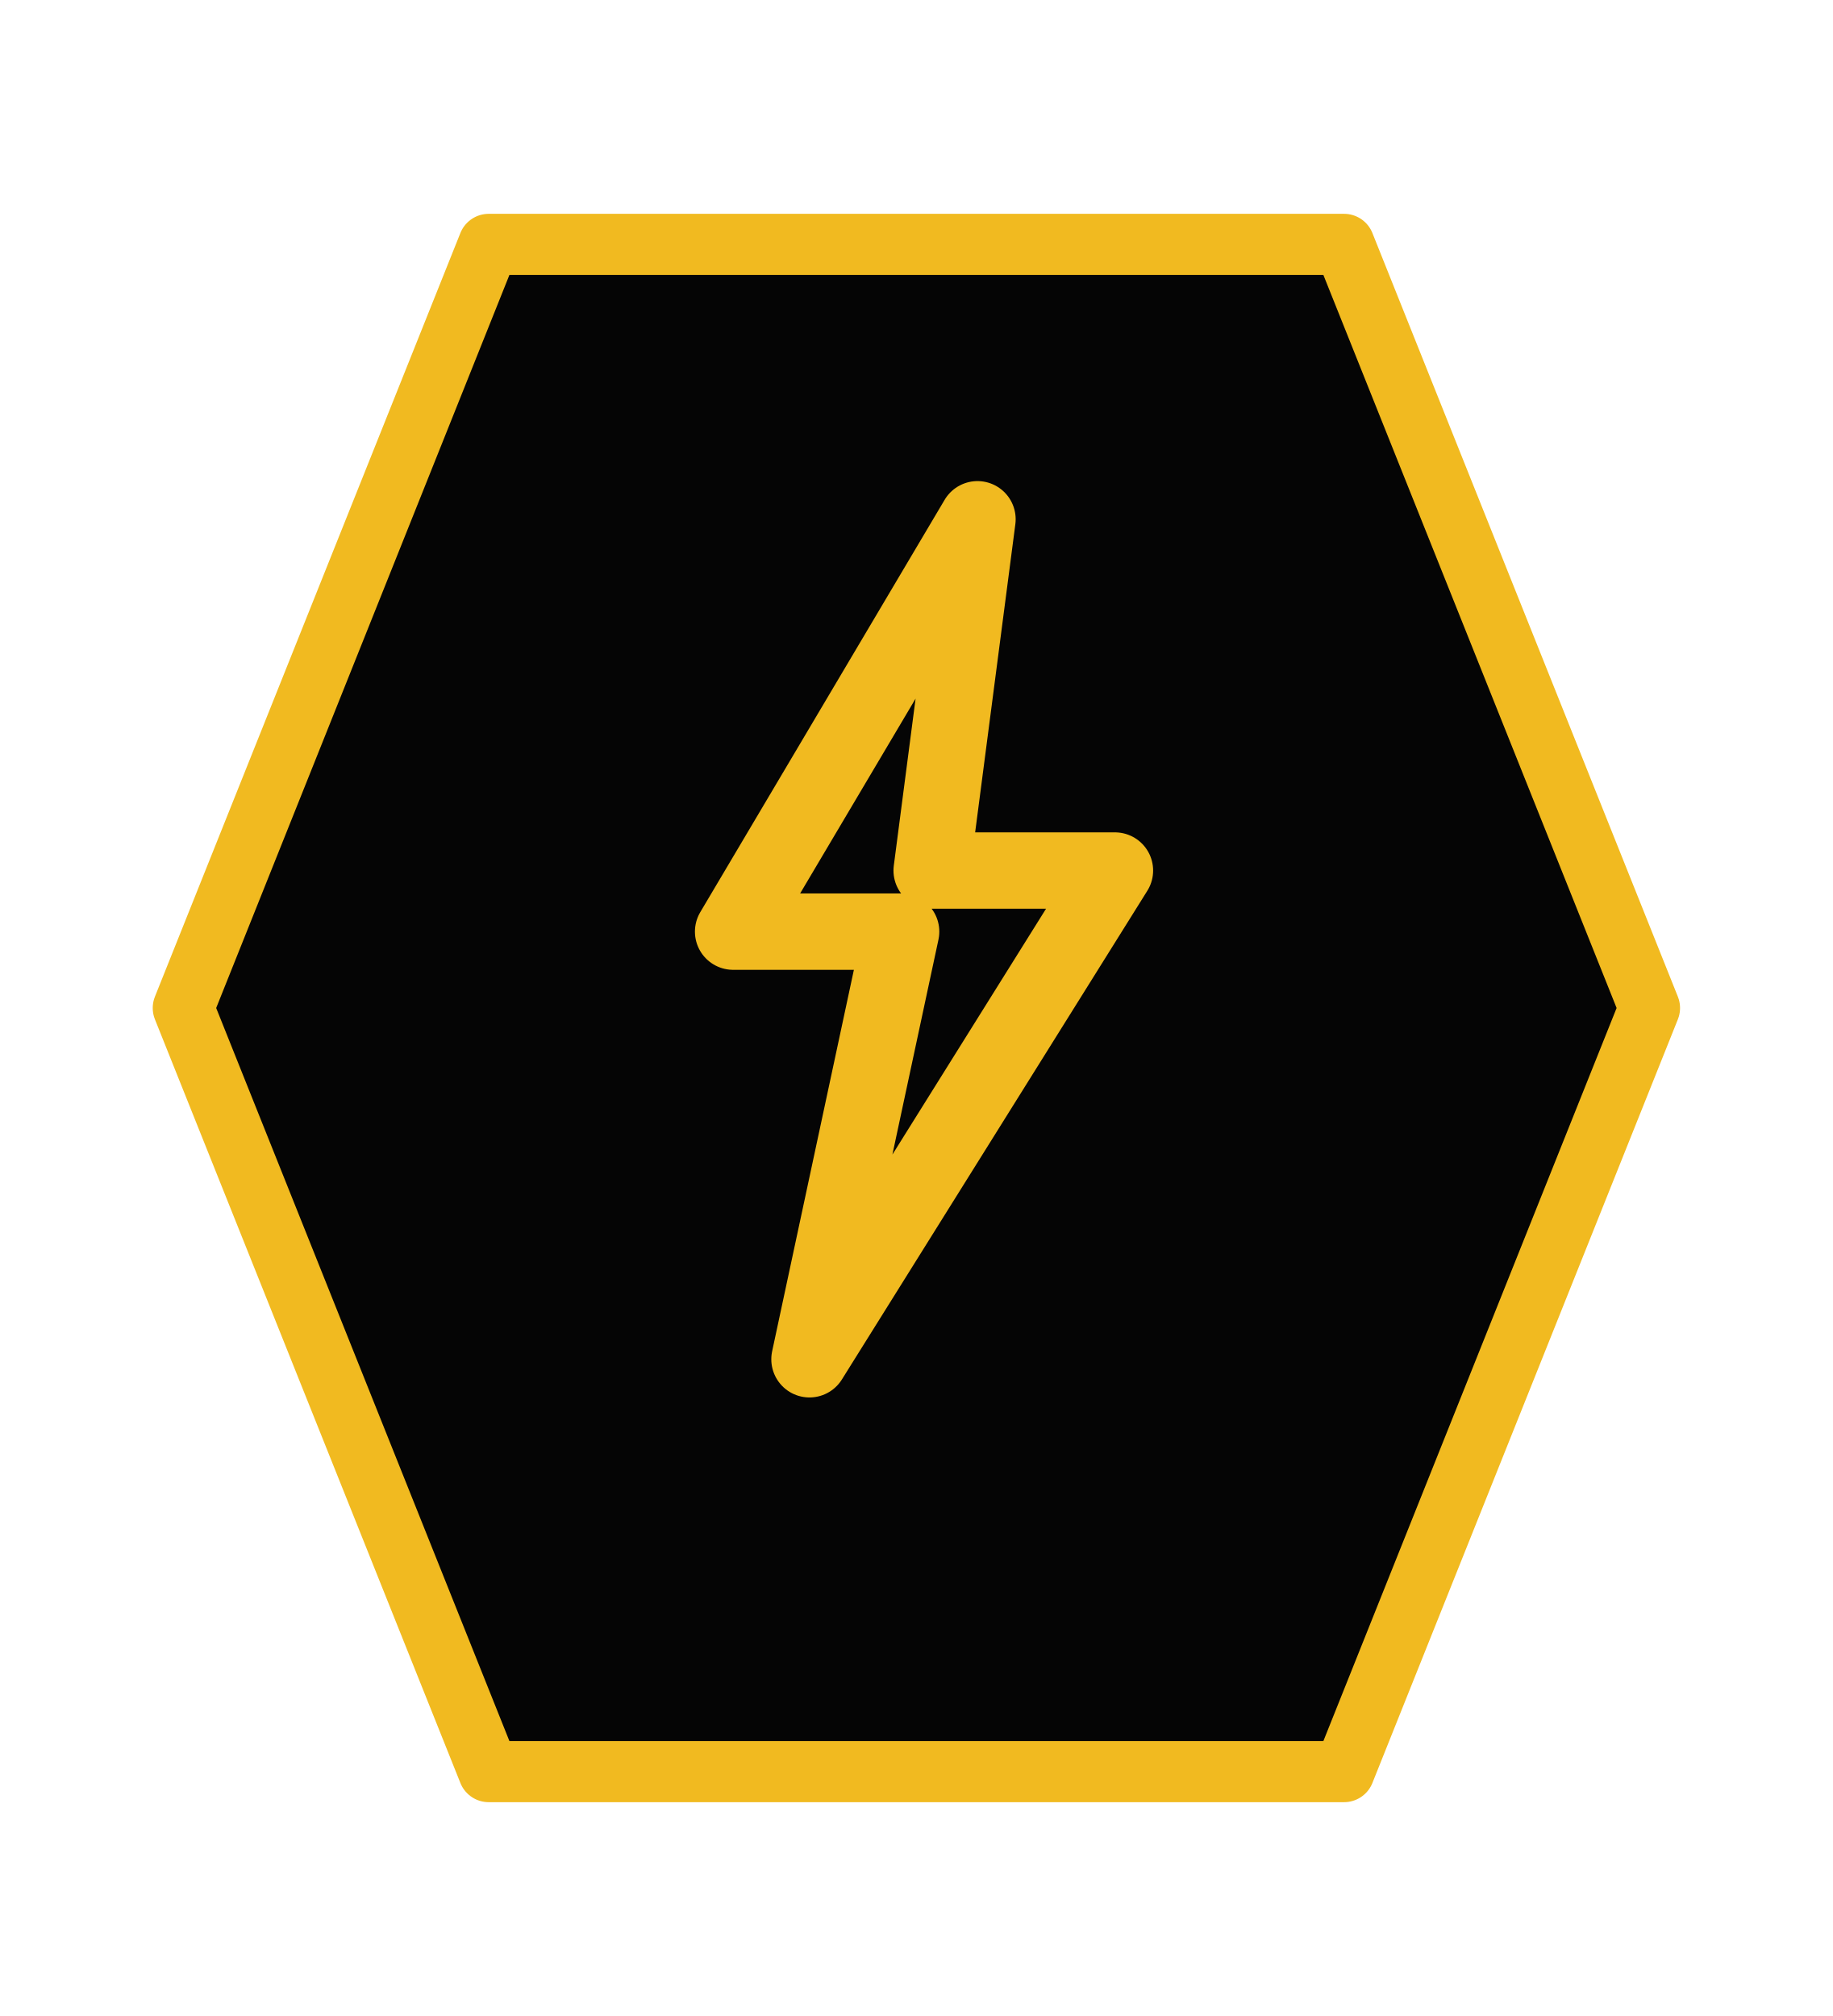
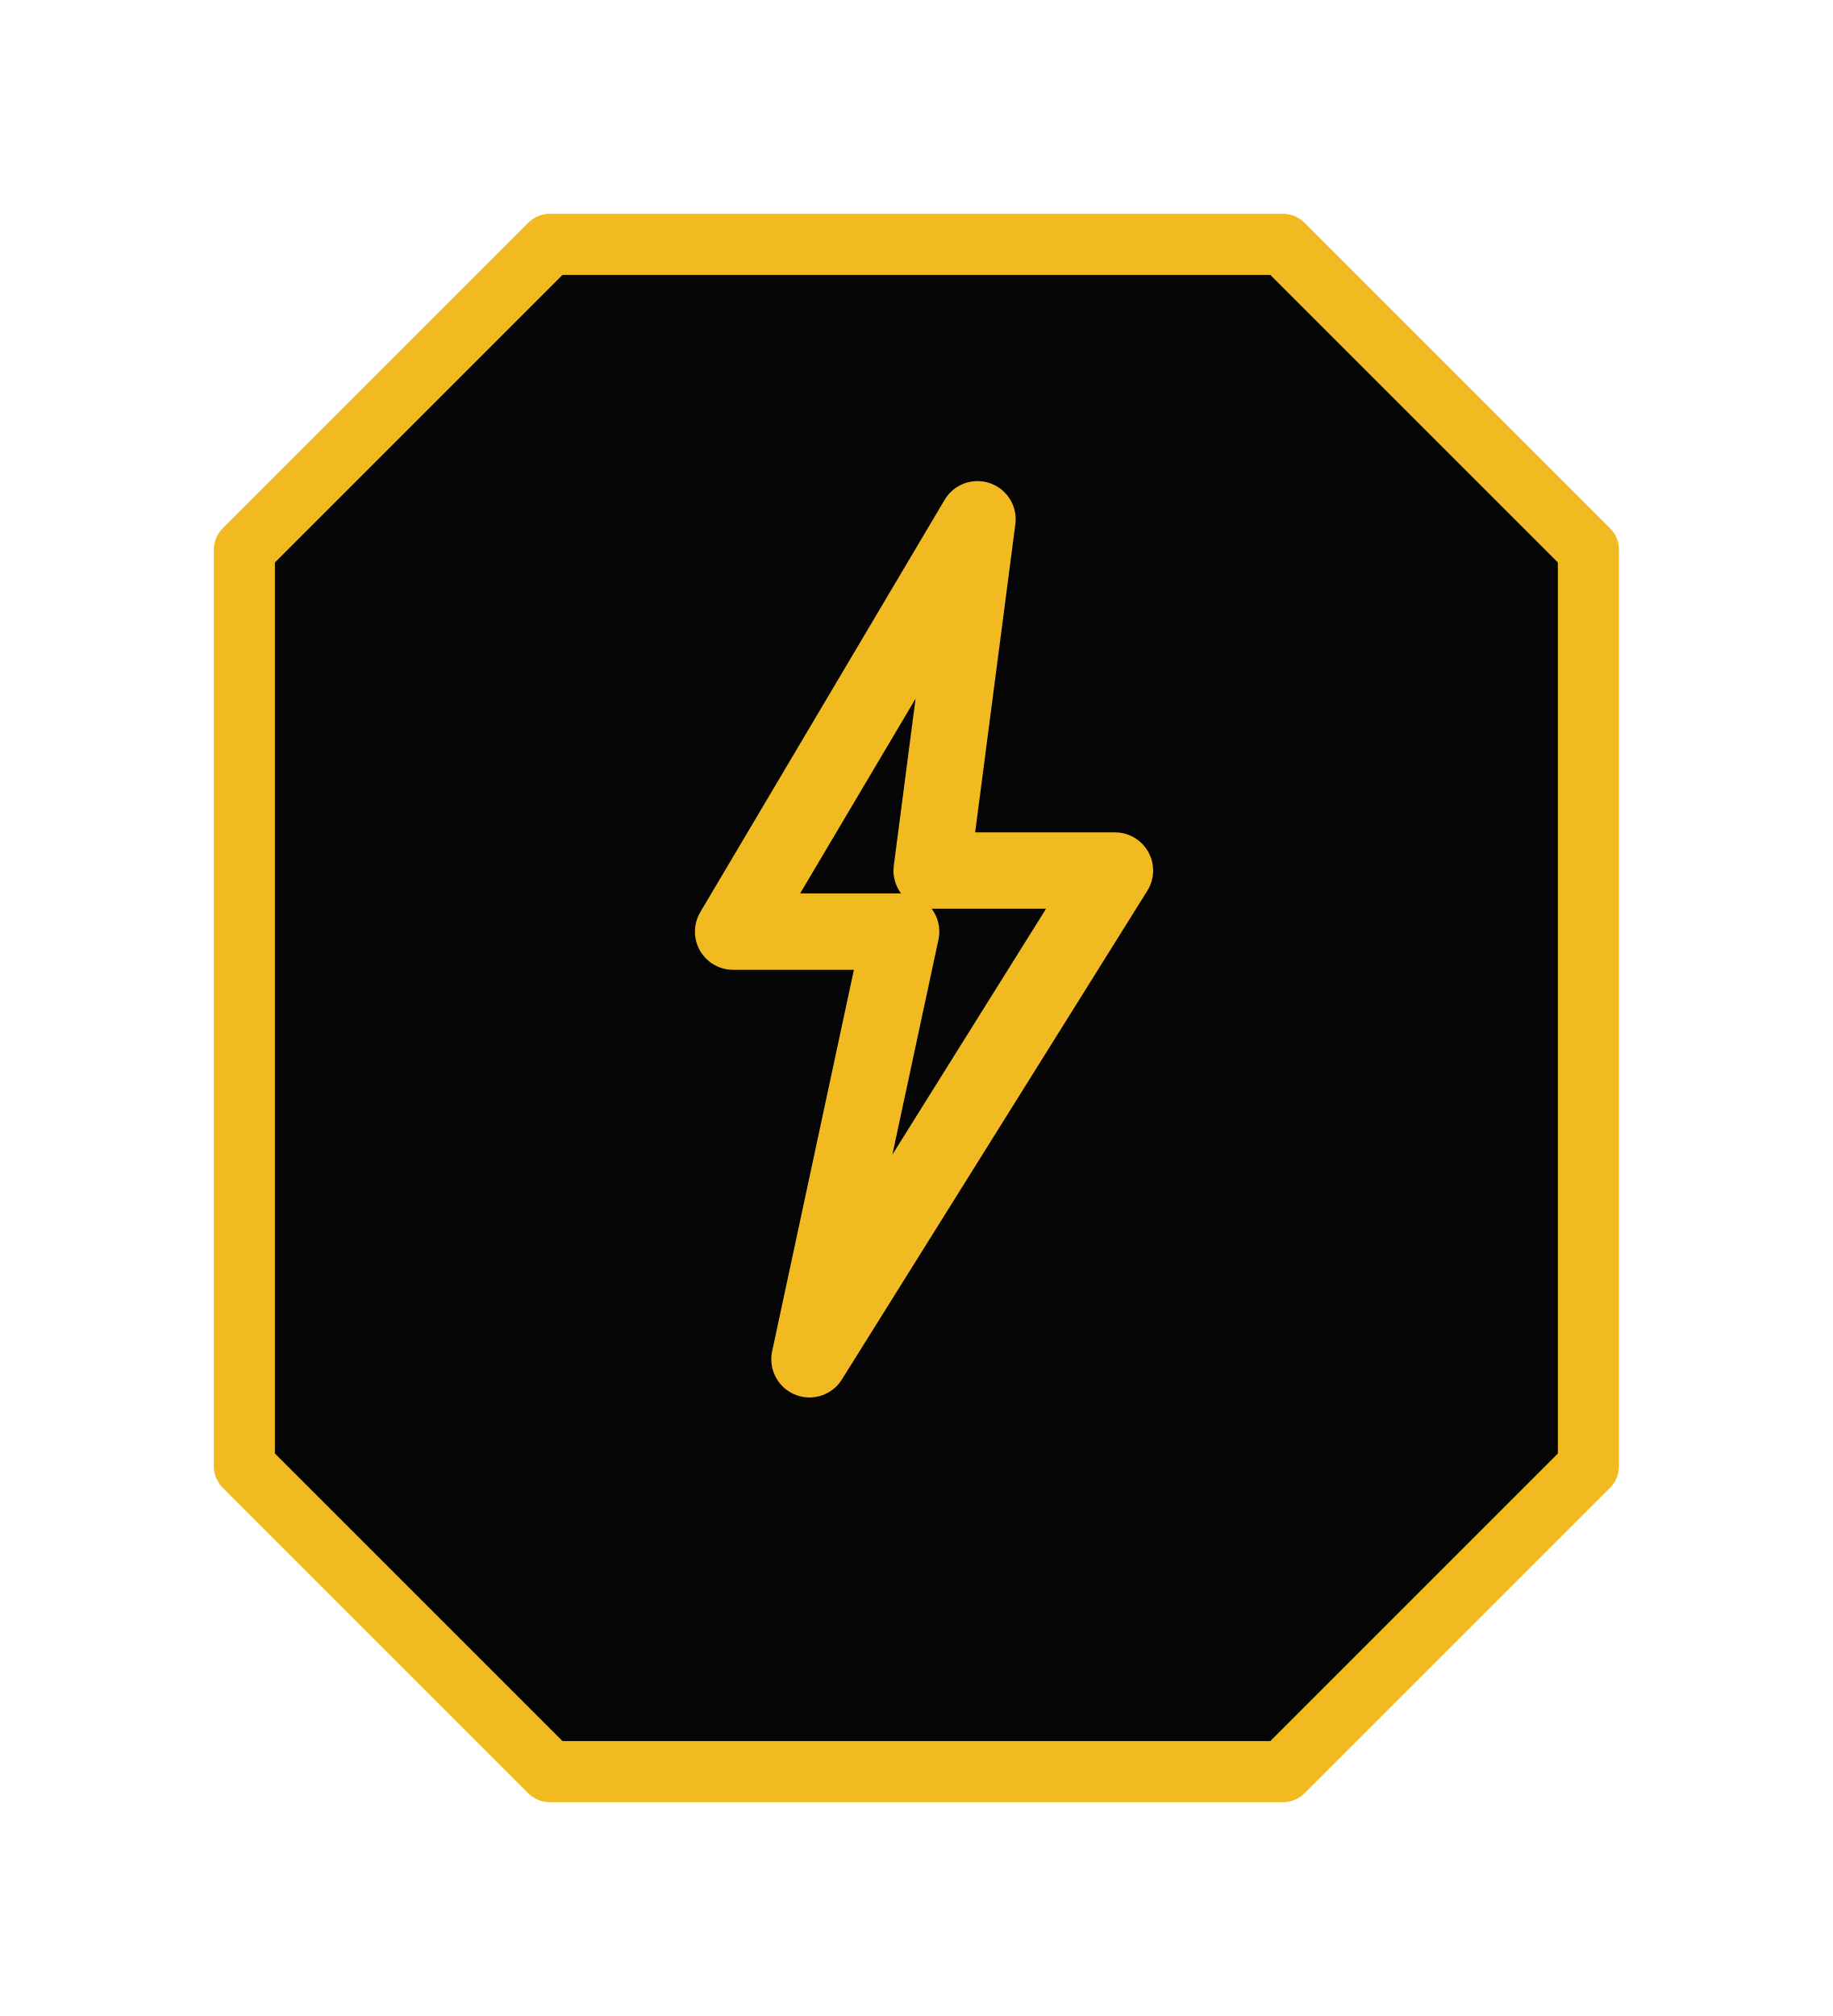
<svg xmlns="http://www.w3.org/2000/svg" width="120" height="132" viewBox="0 0 120 132" fill="none">
-   <path d="M32 16H88L108 66L88 116H32L12 66L32 16Z" fill="#050505" stroke="#F1BA20" stroke-width="4" stroke-linejoin="round" />
+   <path d="M36 16H84L104 36V96L84 116H36L16 96V36L36 16Z" fill="#050505" stroke="#F1BA20" stroke-width="4" stroke-linejoin="round" />
  <path d="M64 34L48 61H59L53 89L73 57H61L64 34Z" stroke="#F1BA20" stroke-width="5" stroke-linecap="round" stroke-linejoin="round" />
</svg>
